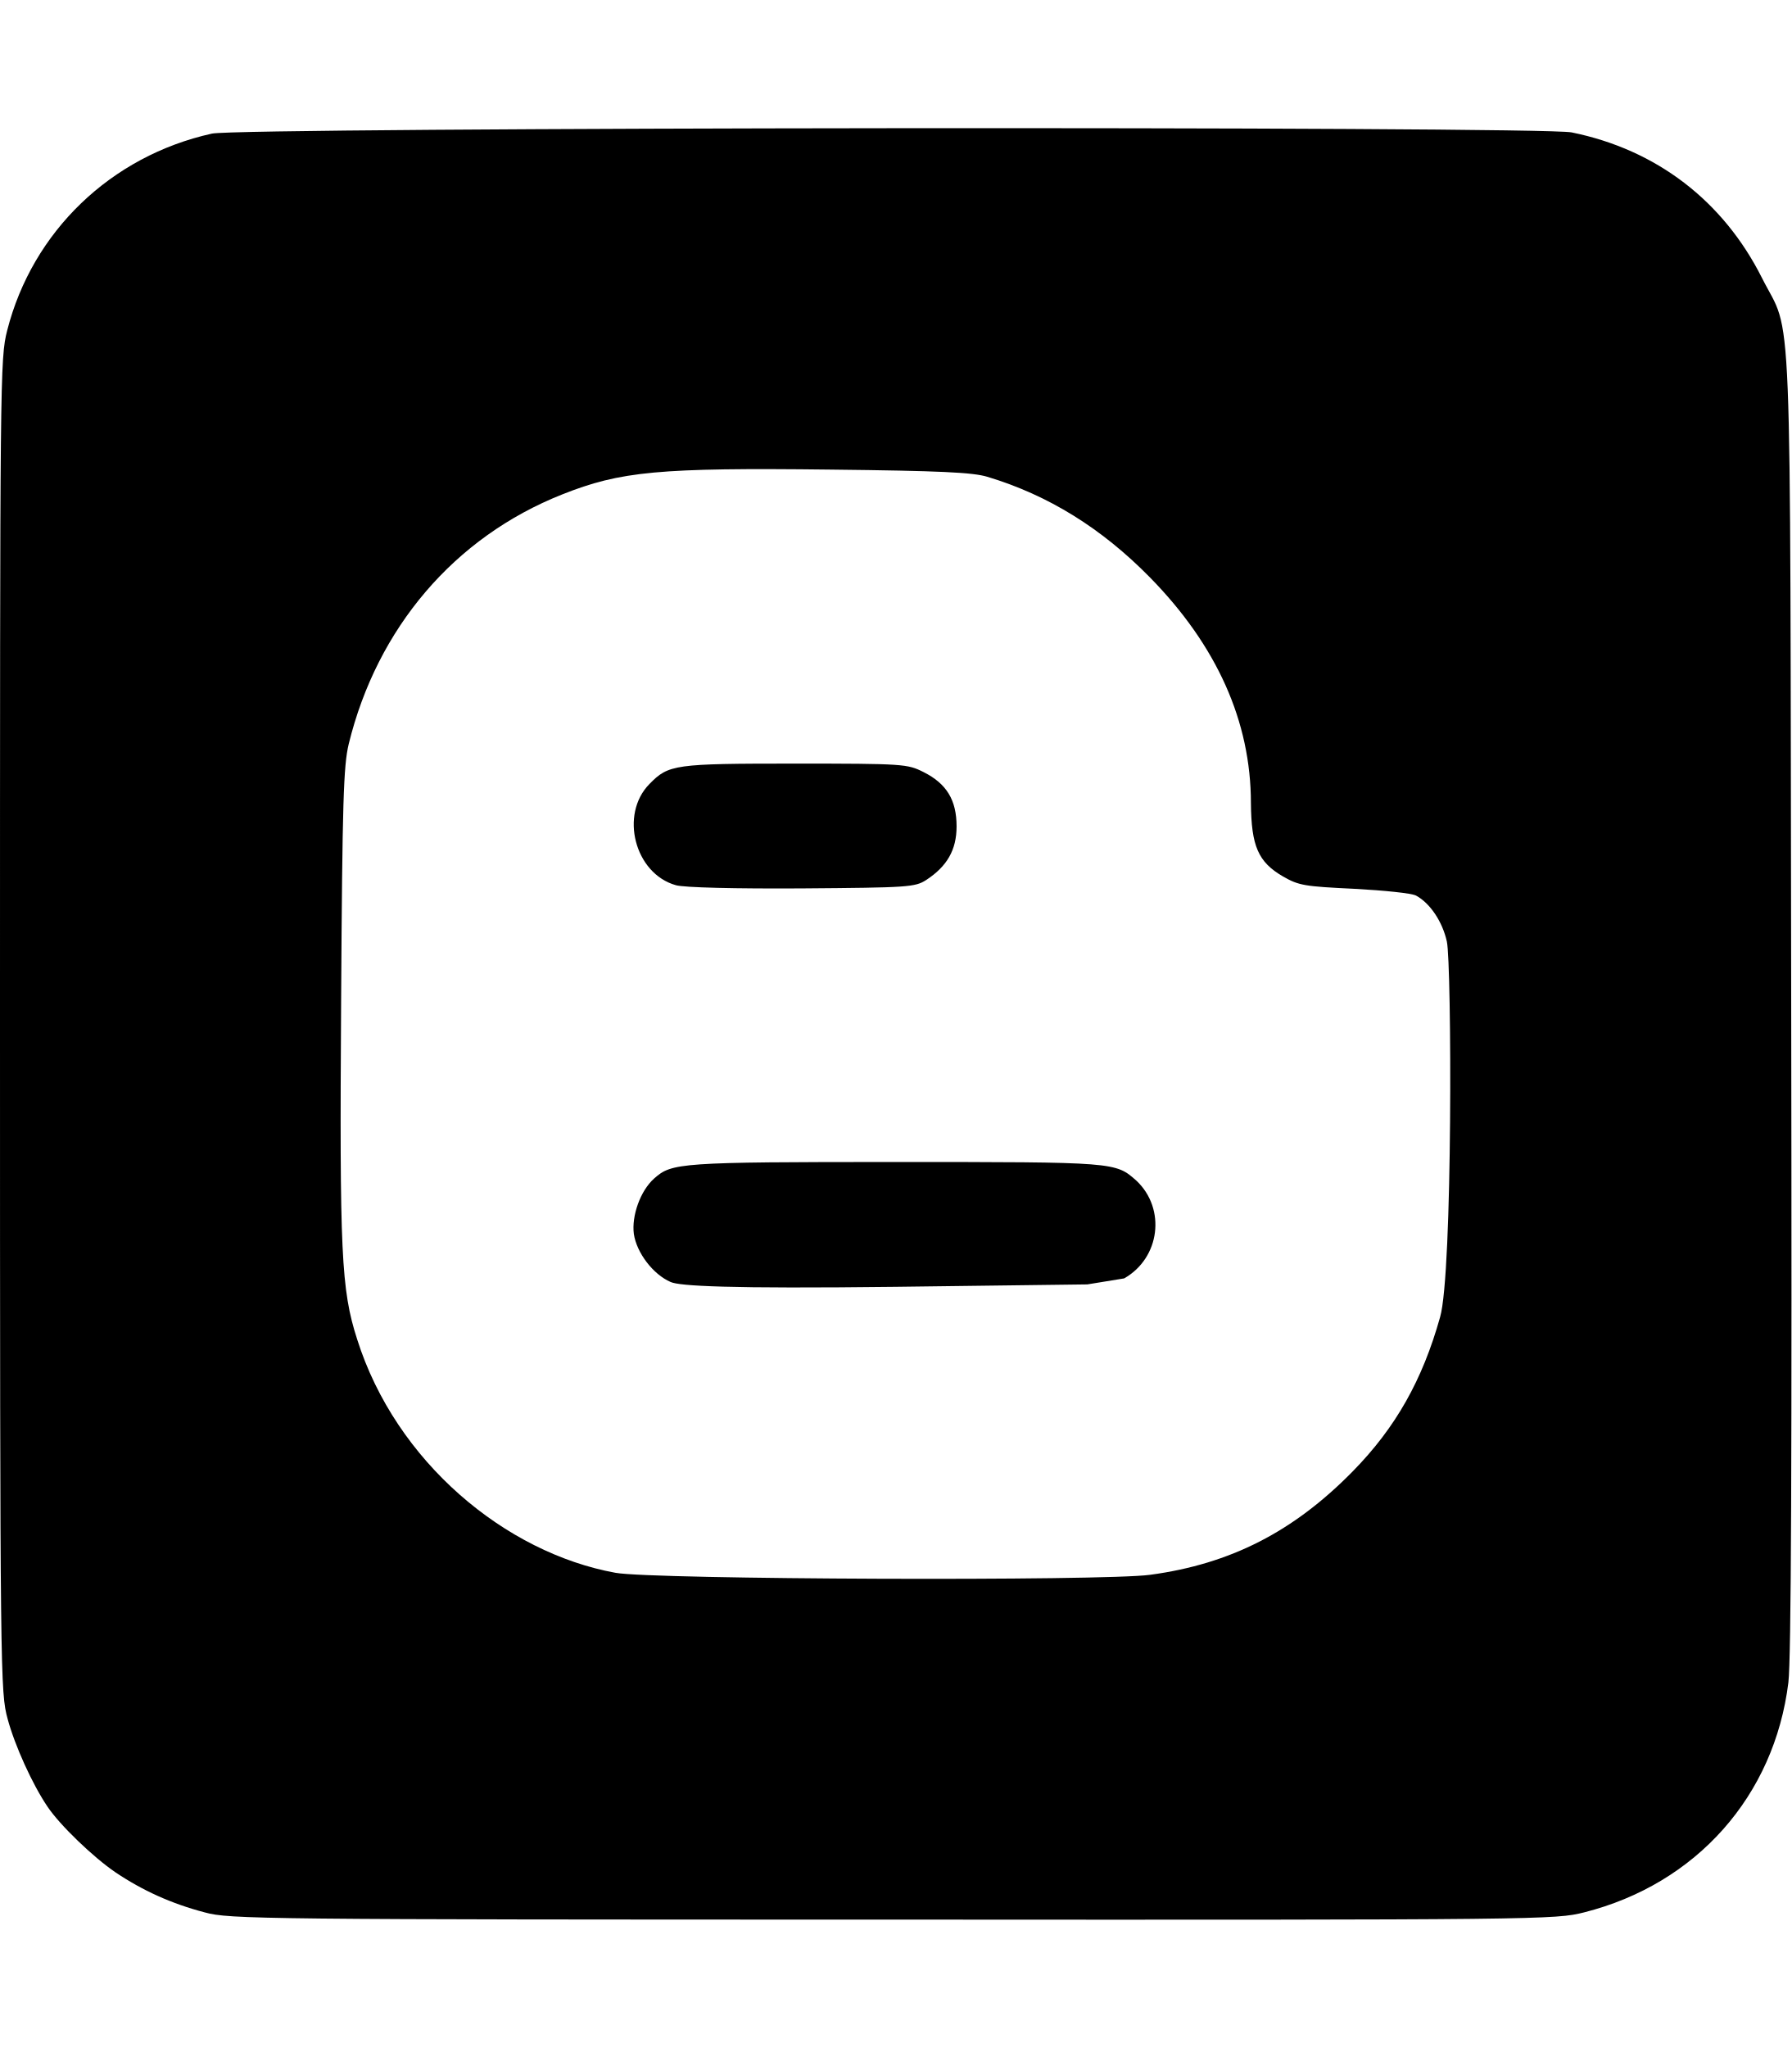
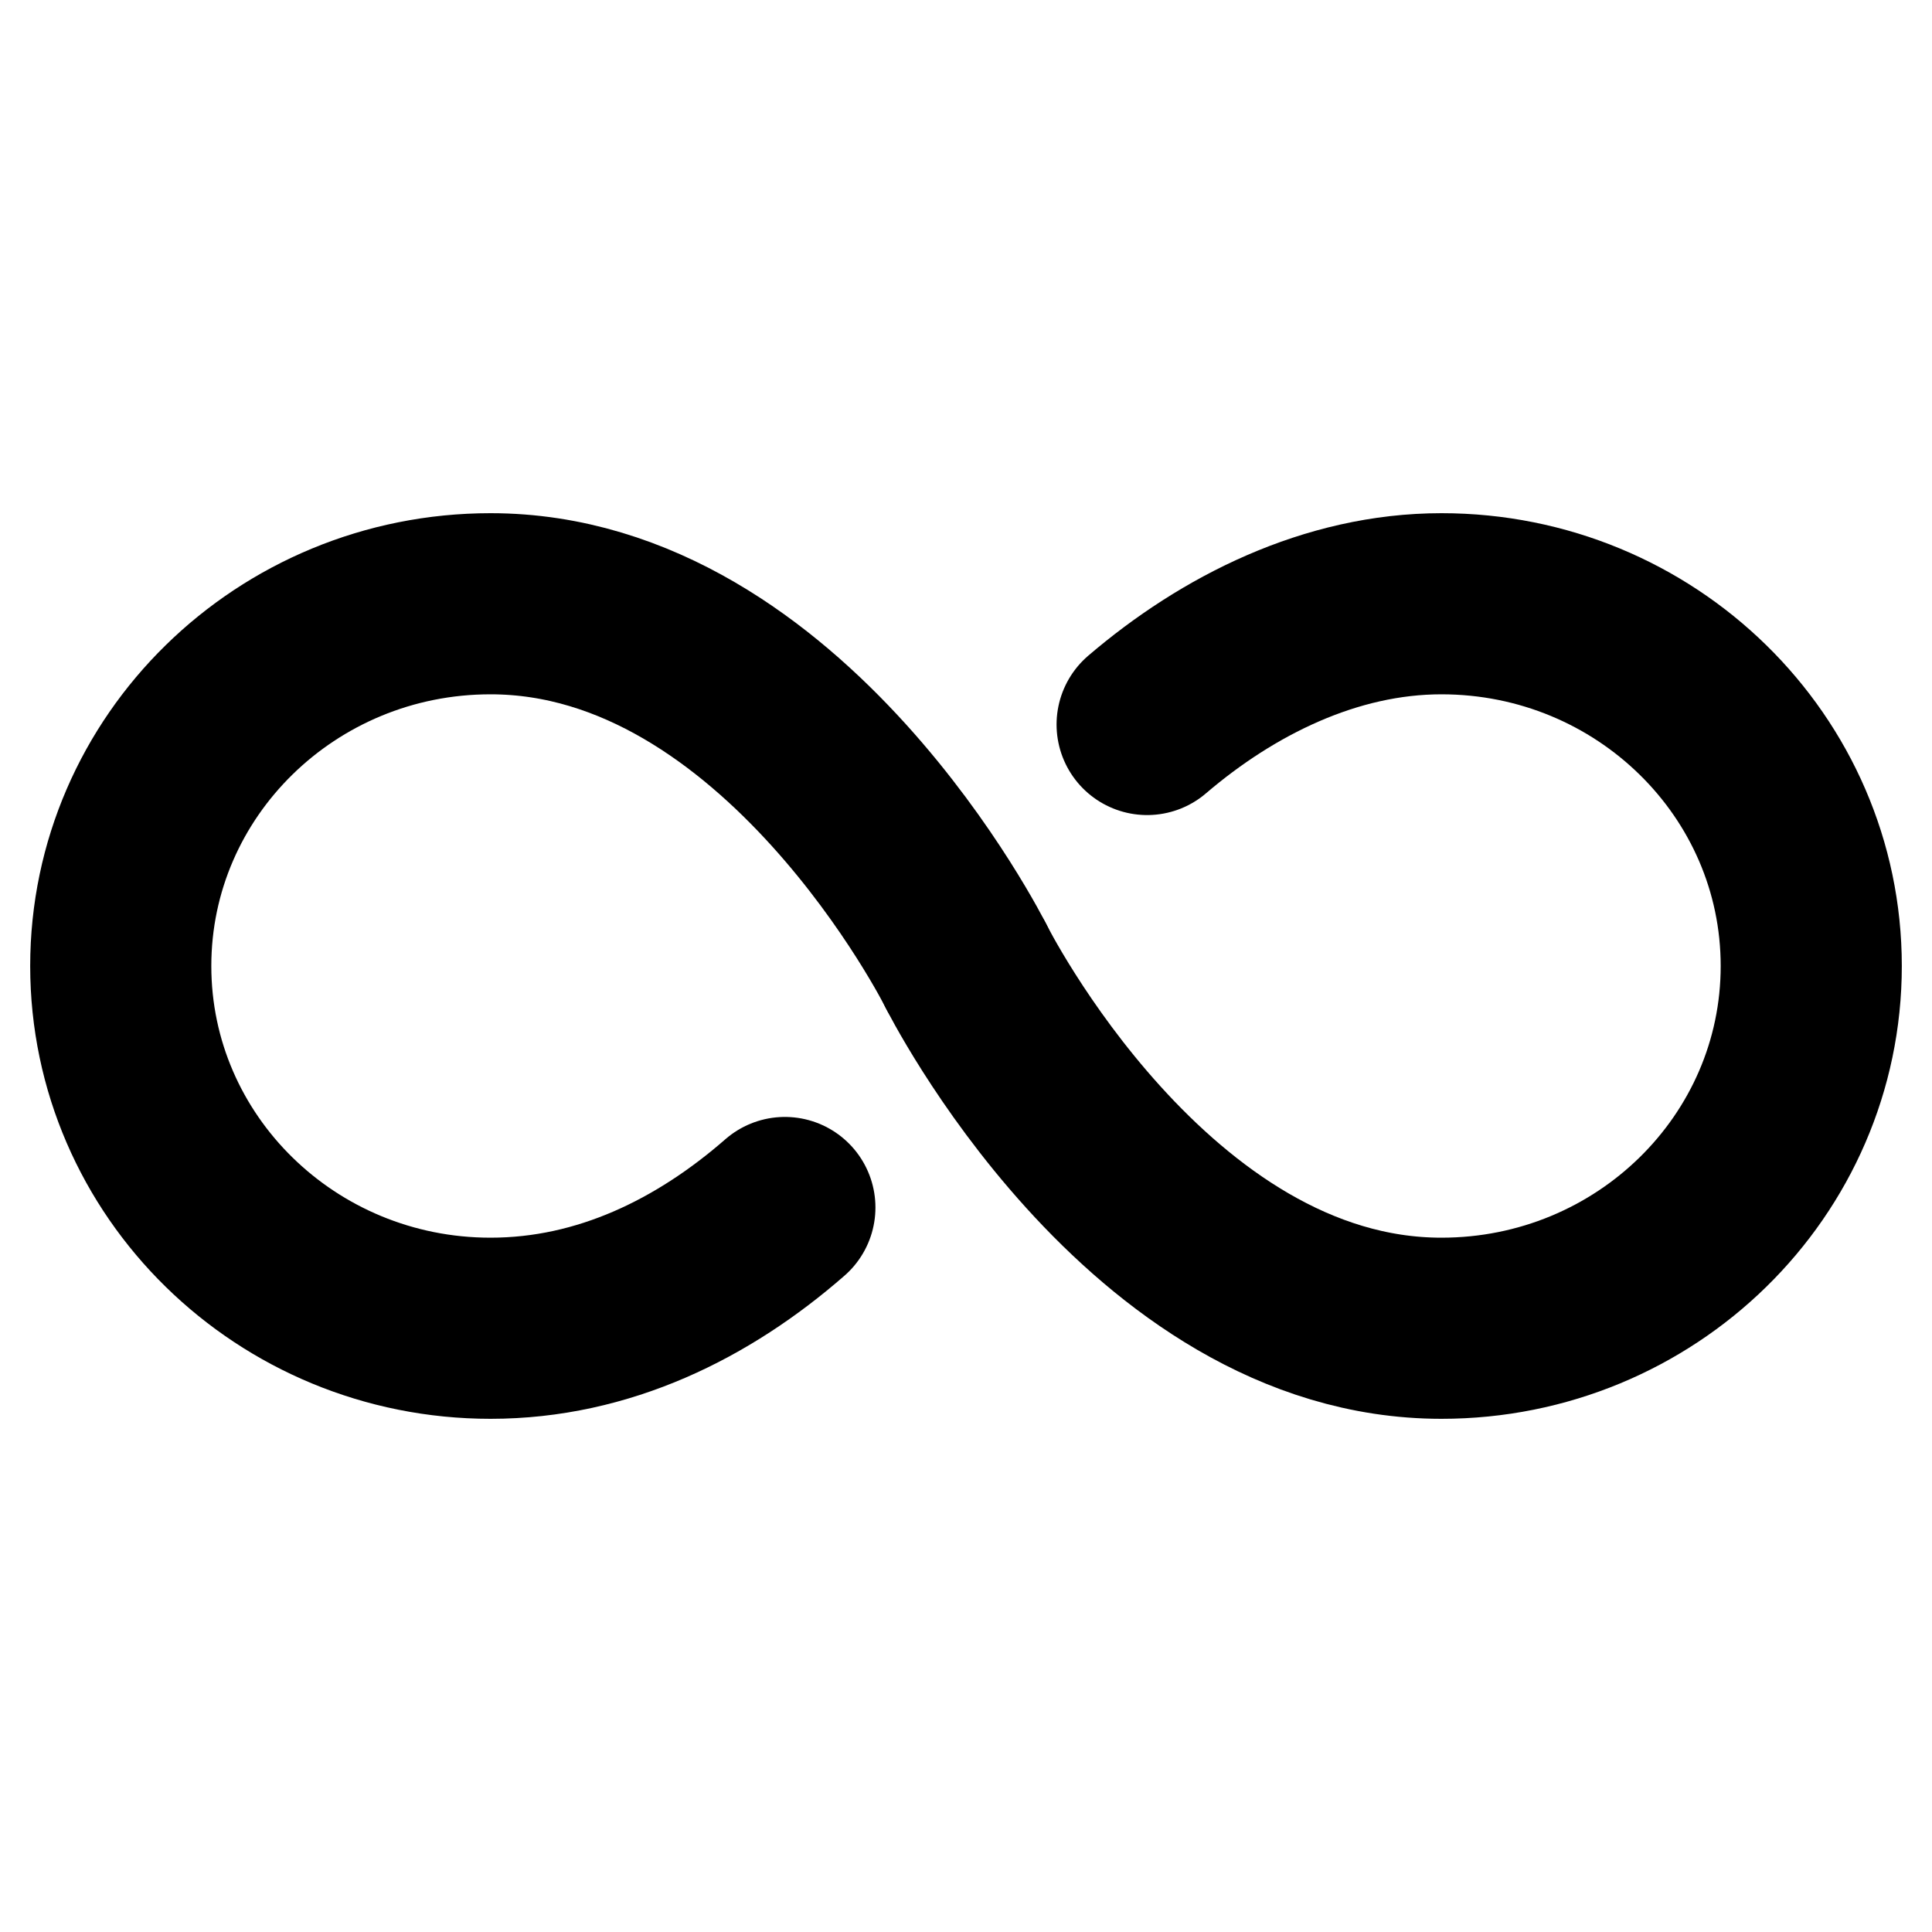
- <svg xmlns="http://www.w3.org/2000/svg" viewBox="0 0 448 512">
-   <path d="M162.4 196c4.8-4.9 6.2-5.1 36.4-5.1c27.2 0 28.1.1 32.1 2.1c5.8 2.9 8.3 7 8.3 13.6c0 5.9-2.4 10-7.6 13.4c-2.8 1.8-4.5 1.9-31.1 2.1c-16.4.1-29.5-.2-31.5-.8c-10.3-2.9-14.1-17.7-6.6-25.3zm61.4 94.5c-53.9 0-55.8.2-60.2 4.1c-3.5 3.1-5.7 9.4-5.1 13.9c.7 4.7 4.8 10.1 9.2 12c2.2 1 14.1 1.7 56.3 1.2l47.9-.6l9.2-1.5c9-5.1 10.5-17.4 3.1-24.4c-5.3-4.7-5-4.7-60.4-4.7zm223.4 130.1c-3.5 28.4-23 50.4-51.1 57.5c-7.2 1.8-9.7 1.9-172.9 1.8c-157.8 0-165.9-.1-172-1.8c-8.4-2.2-15.6-5.5-22.3-10c-5.6-3.8-13.9-11.8-17-16.4c-3.8-5.6-8.2-15.3-10-22C.1 423 0 420.3 0 256.3C0 93.2 0 89.7 1.8 82.6C8.1 57.9 27.7 39 53 33.4c7.3-1.6 332.1-1.9 340-.3c21.2 4.3 37.9 17.1 47.6 36.4c7.7 15.3 7-1.5 7.3 180.6c.2 115.8 0 164.5-.7 170.5zm-85.4-185.2c-1.1-5-4.2-9.6-7.7-11.5c-1.1-.6-8-1.3-15.5-1.7c-12.4-.6-13.8-.8-17.8-3.1c-6.2-3.6-7.9-7.6-8-18.3c0-20.4-8.5-39.4-25.3-56.5c-12-12.2-25.3-20.5-40.6-25.1c-3.6-1.1-11.8-1.5-39.2-1.8c-42.9-.5-52.5.4-67.1 6.2c-27 10.7-46.3 33.4-53.4 62.4c-1.3 5.4-1.6 14.2-1.9 64.3c-.4 62.8 0 72.1 4 84.5c9.7 30.7 37.1 53.4 64.6 58.4c9.2 1.7 122.2 2.1 133.7.5c20.1-2.7 35.9-10.8 50.7-25.9c10.7-10.9 17.4-22.8 21.8-38.5c3.2-10.9 2.9-88.4 1.7-93.9z" fill="currentColor" />
+ <svg xmlns="http://www.w3.org/2000/svg" viewBox="0 0 512 512">
+   <path d="M256 256s-48-96-126-96c-54.12 0-98 43-98 96s43.88 96 98 96c30 0 56.45-13.18 78-32" fill="none" stroke="currentColor" stroke-linecap="round" stroke-miterlimit="10" stroke-width="48" />
+   <path d="M256 256s48 96 126 96c54.12 0 98-43 98-96s-43.88-96-98-96c-29.37 0-56.66 13.75-78 32" fill="none" stroke="currentColor" stroke-linecap="round" stroke-miterlimit="10" stroke-width="48" />
</svg>
